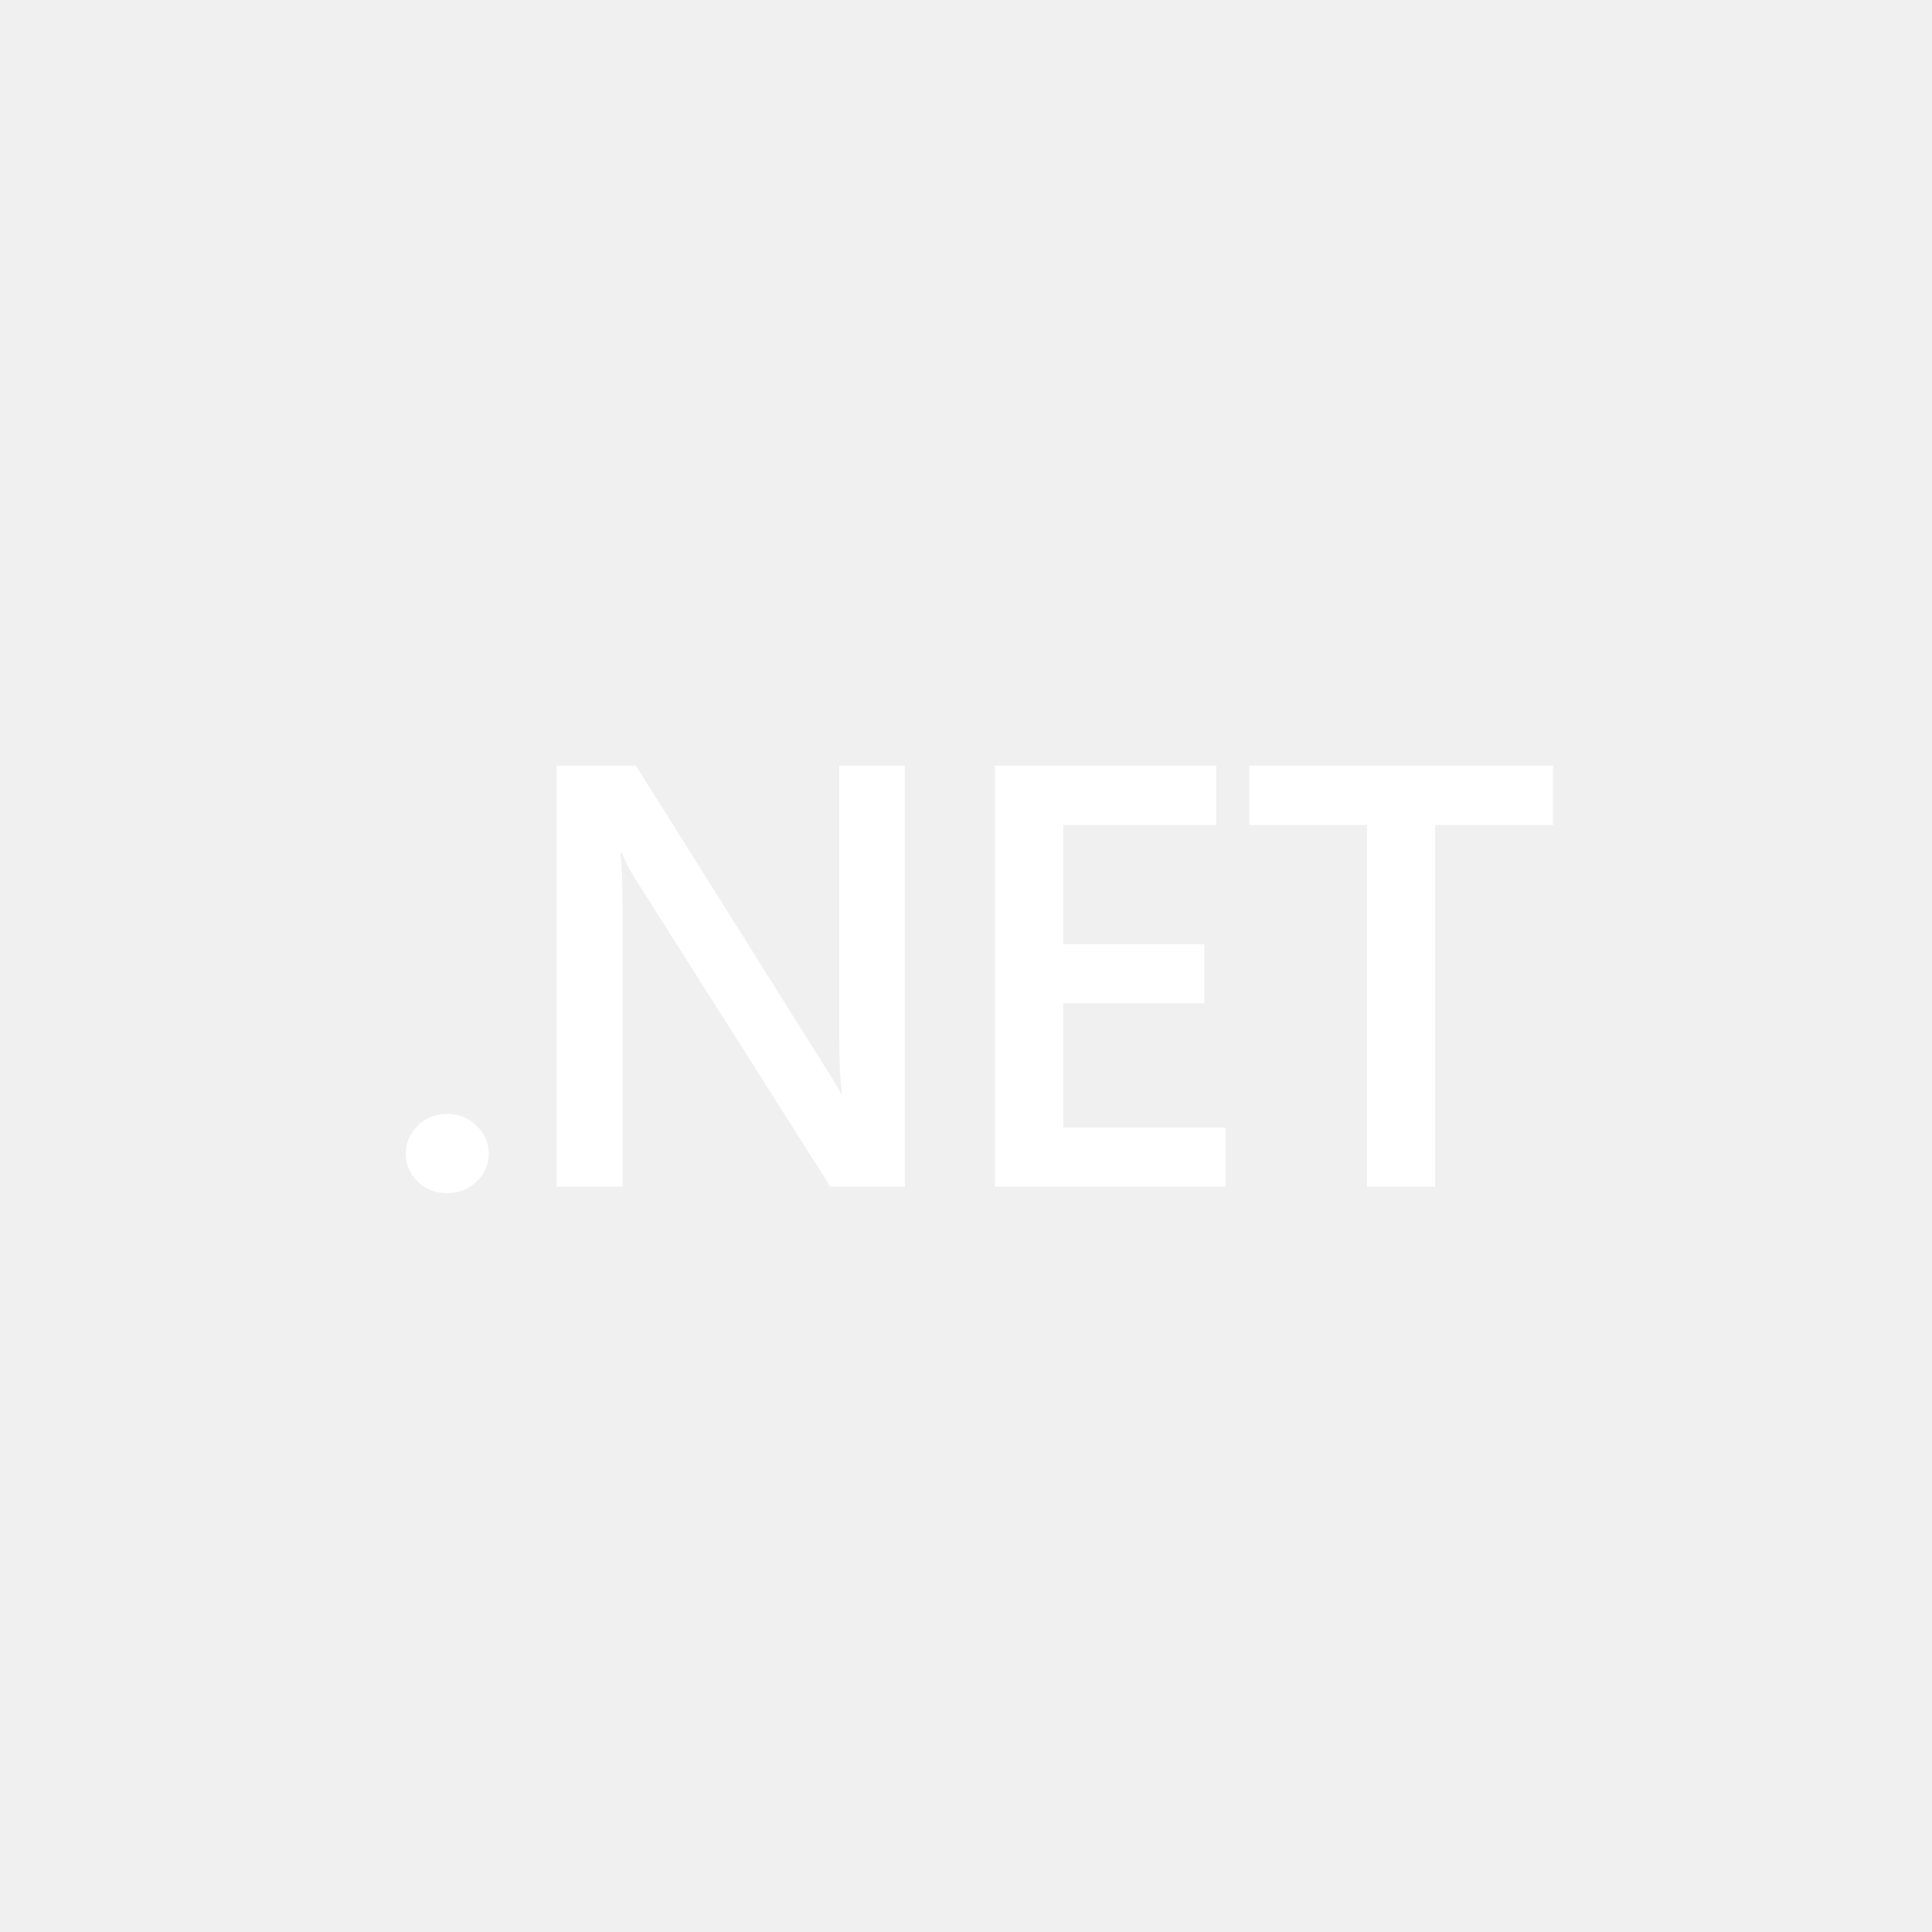
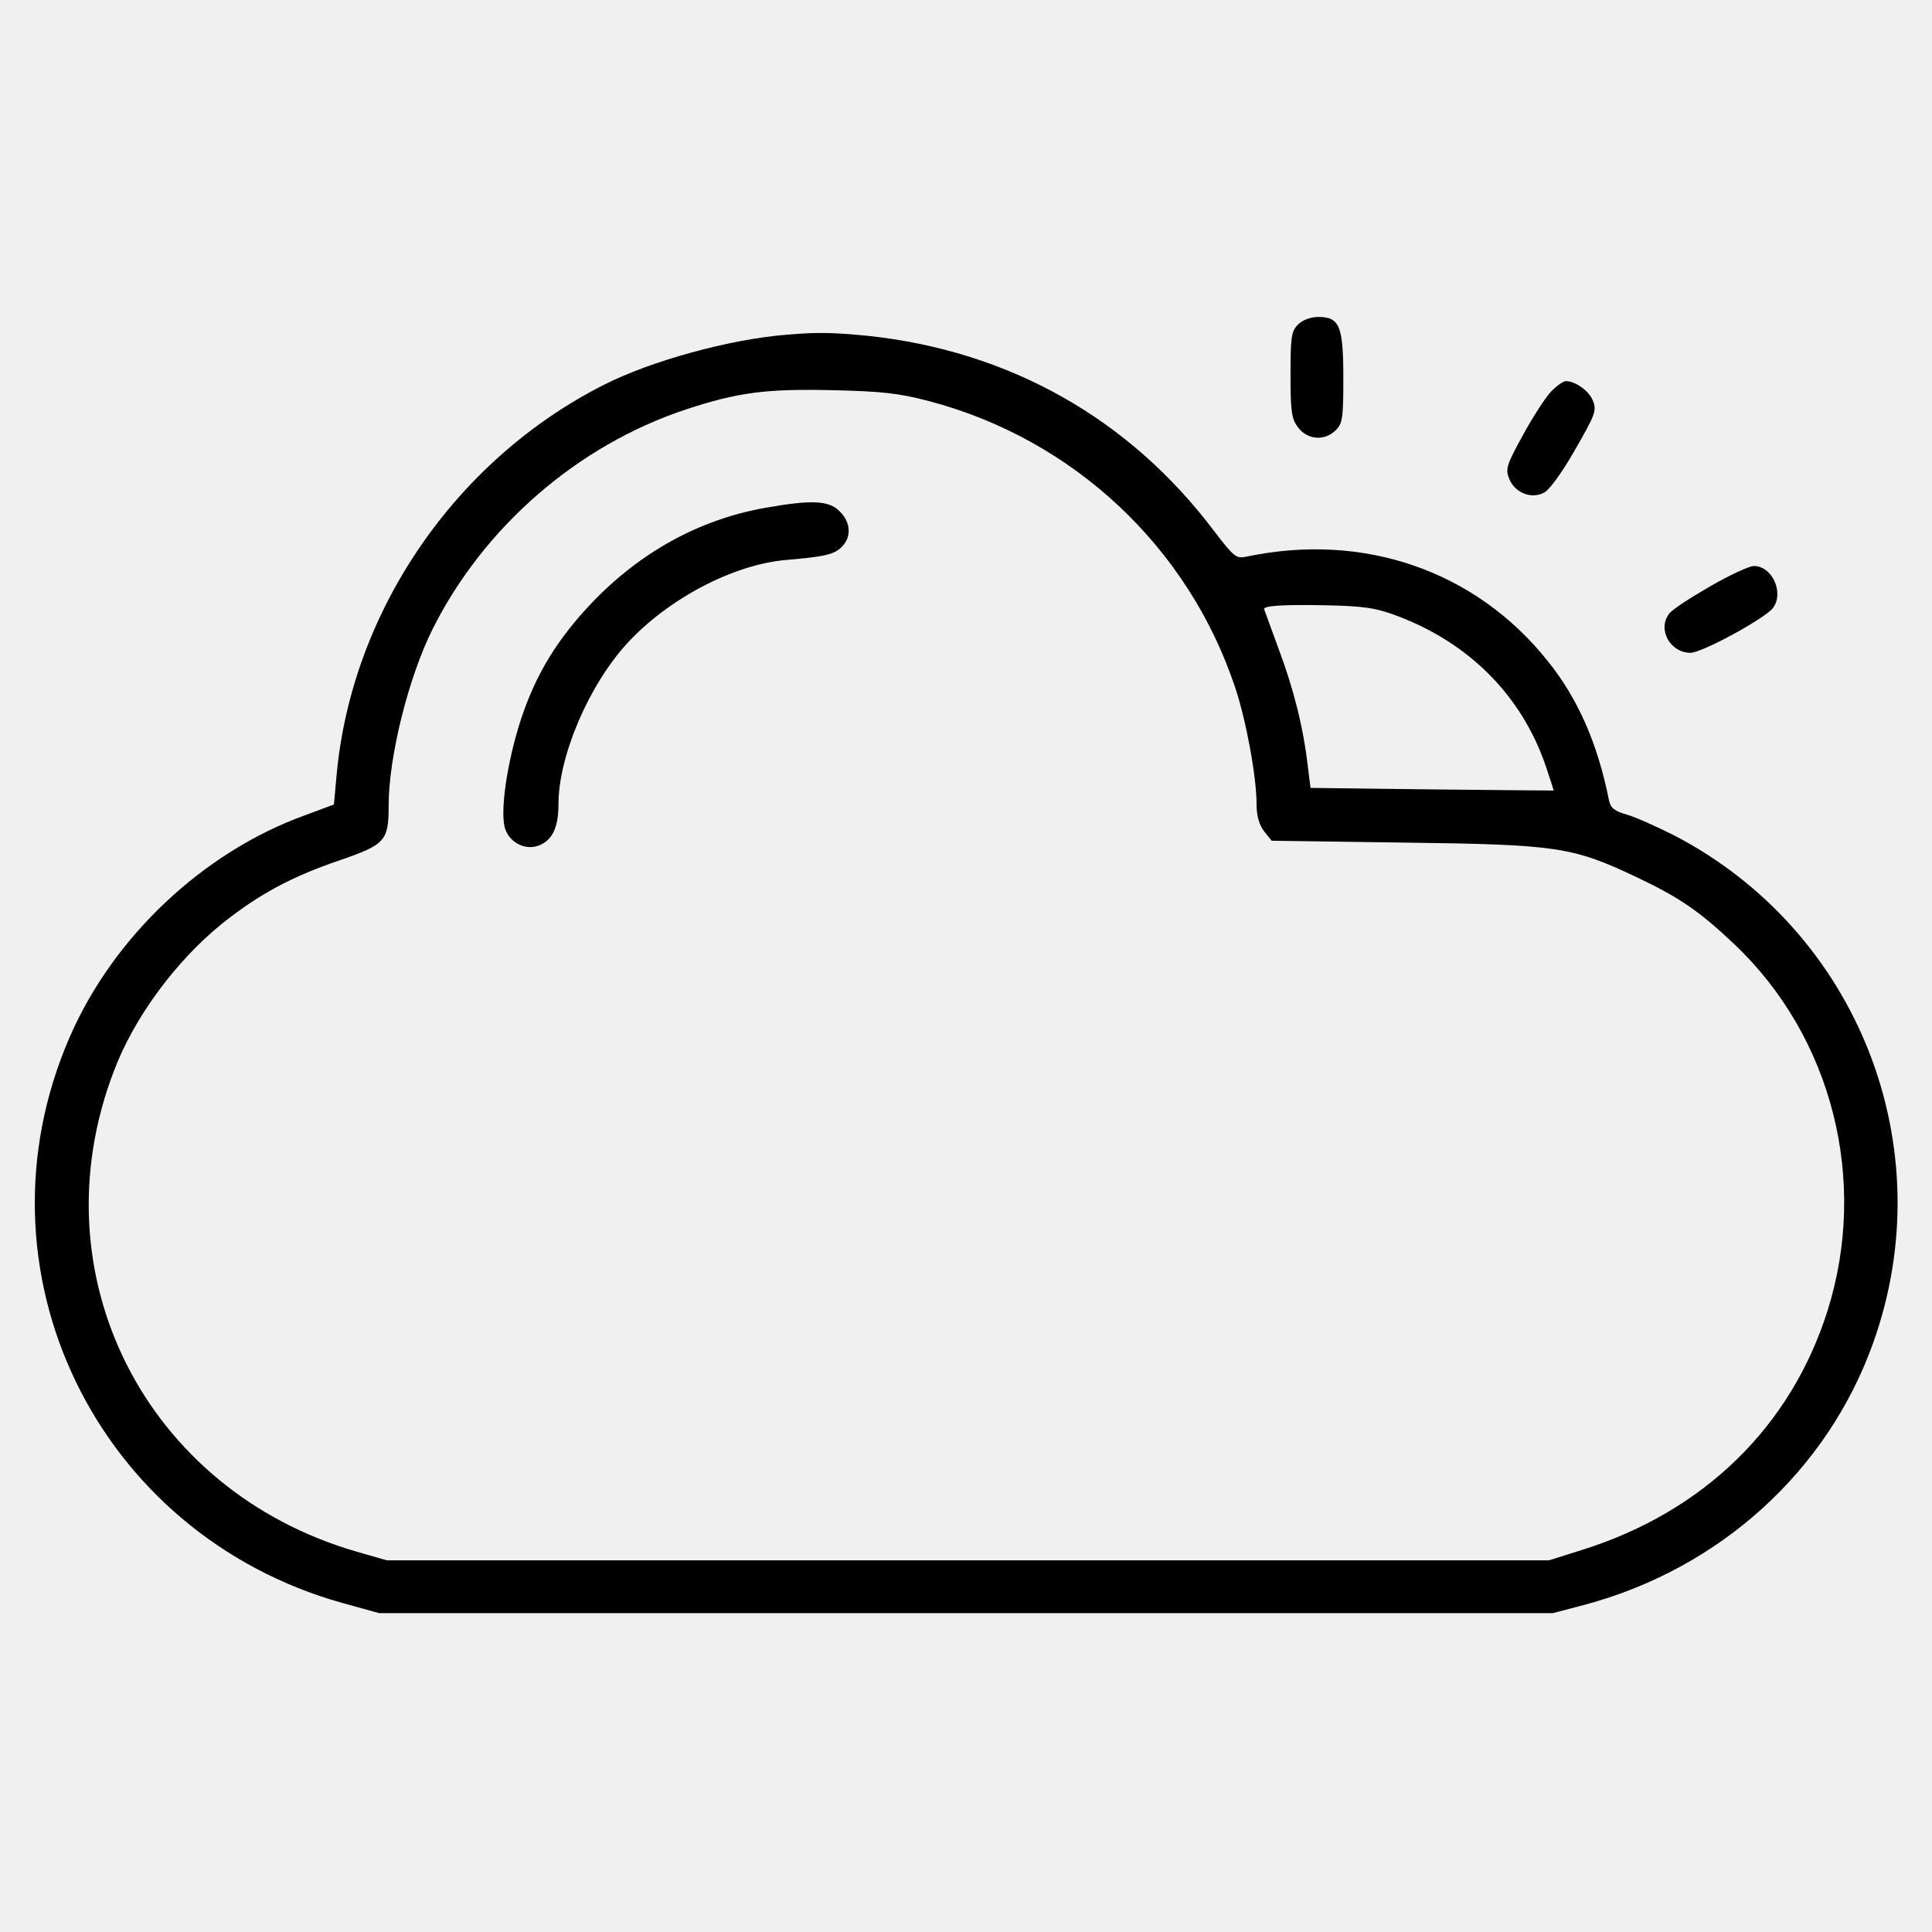
- <svg xmlns="http://www.w3.org/2000/svg" width="456" height="456" viewBox="0 0 456 456" version="1.1" xml:space="preserve" style="fill-rule:evenodd;clip-rule:evenodd;stroke-linejoin:round;stroke-miterlimit:2;">
-   <path d="m 105.5,281.609 c -2.703,0 -5.001,-0.9 -6.893,-2.702 -1.892,-1.848 -2.838,-4.042 -2.838,-6.582 0,-2.587 0.946,-4.804 2.838,-6.652 1.892,-1.848 4.19,-2.772 6.893,-2.772 2.748,0 5.068,0.924 6.96,2.772 1.937,1.848 2.906,4.064 2.906,6.652 0,2.54 -0.968,4.734 -2.906,6.582 -1.892,1.802 -4.212,2.702 -6.96,2.702 z" style="fill:#ffffff;fill-rule:nonzero;stroke-width:0.838" />
-   <path d="M 213.561,280.084 H 195.99 L 149.7,207.054 c -1.171,-1.848 -2.14,-3.765 -2.906,-5.751 h -0.406 c 0.361,2.125 0.541,6.675 0.541,13.65 v 65.132 h -15.543 v -99.36 h 18.719 l 44.737,71.298 c 1.892,2.957 3.109,4.989 3.649,6.098 h 0.27 c -0.45,-2.632 -0.676,-7.09 -0.676,-13.373 v -64.023 h 15.476 z" style="fill:#ffffff;fill-rule:nonzero;stroke-width:0.838" />
-   <path d="m 289.251,280.084 h -54.401 v -99.36 h 52.238 v 13.997 h -36.154 v 28.131 h 33.316 v 13.927 h -33.316 v 29.378 h 38.316 z" style="fill:#ffffff;fill-rule:nonzero;stroke-width:0.838" />
-   <path d="M 366.565,194.721 H 338.722 v 85.363 h -16.084 v -85.363 h -27.775 v -13.997 h 71.701 z" style="fill:#ffffff;fill-rule:nonzero;stroke-width:0.838" />
+ <svg xmlns="http://www.w3.org/2000/svg" version="1.0" width="512pt" height="512pt" viewBox="0 0 512 512" preserveAspectRatio="xMidYMid meet">
+   <g transform="translate(0,512) scale(0.1,-0.1)" fill="#000000" stroke="none">
+     <path d="M3440 4260 c-18 -18 -20 -33 -20 -134 0 -99 3 -117 21 -140 25 -32 70 -35 99 -6 18 18 20 33 20 138 0 138 -10 162 -66 162 -21 0 -42 -8 -54 -20z" />
+     <path d="M2085 4233 c-151 -12 -359 -69 -485 -133 -393 -199 -668 -599 -708 -1034 l-7 -78 -78 -29 c-270 -98 -508 -323 -623 -589 -267 -616 71 -1315 723 -1498 l98 -27 1555 0 1555 0 84 22 c359 96 644 355 765 694 186 519 -40 1093 -529 1346 -44 22 -99 47 -123 54 -33 9 -44 18 -48 38 -30 151 -83 271 -163 370 -191 239 -487 341 -797 276 -28 -6 -33 -2 -86 67 -225 299 -543 478 -918 518 -93 9 -134 10 -215 3z m377 -176 c383 -101 688 -387 812 -761 29 -88 56 -235 56 -307 0 -31 7 -55 20 -72 l20 -25 352 -5 c403 -5 445 -11 614 -91 116 -55 168 -91 261 -179 259 -246 355 -626 246 -971 -97 -307 -328 -532 -649 -633 l-89 -28 -1540 0 -1540 0 -80 23 c-560 162 -850 735 -643 1274 53 141 164 291 285 389 97 78 186 126 313 169 121 42 130 51 130 146 0 129 53 340 116 466 136 272 385 488 672 583 137 45 211 55 387 51 132 -3 177 -8 257 -29z m1240 -569 c190 -71 329 -210 393 -394 13 -38 23 -69 22 -69 -1 0 -147 1 -323 3 l-321 4 -7 56 c-12 105 -38 207 -77 311 -21 58 -39 106 -39 107 0 9 52 12 160 10 105 -2 136 -7 192 -28z" />
+     <path d="M2027 3774 c-174 -31 -330 -117 -459 -252 -91 -96 -147 -187 -187 -307 -38 -116 -58 -255 -41 -295 15 -37 57 -55 92 -39 33 15 48 48 48 108 0 127 80 314 181 425 109 119 282 210 422 222 103 9 127 14 148 35 26 26 24 65 -6 94 -28 29 -75 31 -198 9z" />
+     <path d="M4111 4083 c-15 -16 -49 -68 -75 -116 -44 -80 -47 -90 -36 -117 15 -36 58 -53 91 -36 14 6 49 54 83 114 54 94 58 104 47 131 -11 26 -46 51 -72 51 -6 0 -23 -12 -38 -27z" />
+     <path d="M4530 3565 c-52 -30 -101 -62 -107 -72 -31 -41 3 -103 57 -103 30 0 194 89 218 118 31 40 -1 112 -50 112 -13 0 -66 -25 -118 -55z" />
+   </g>
</svg>
